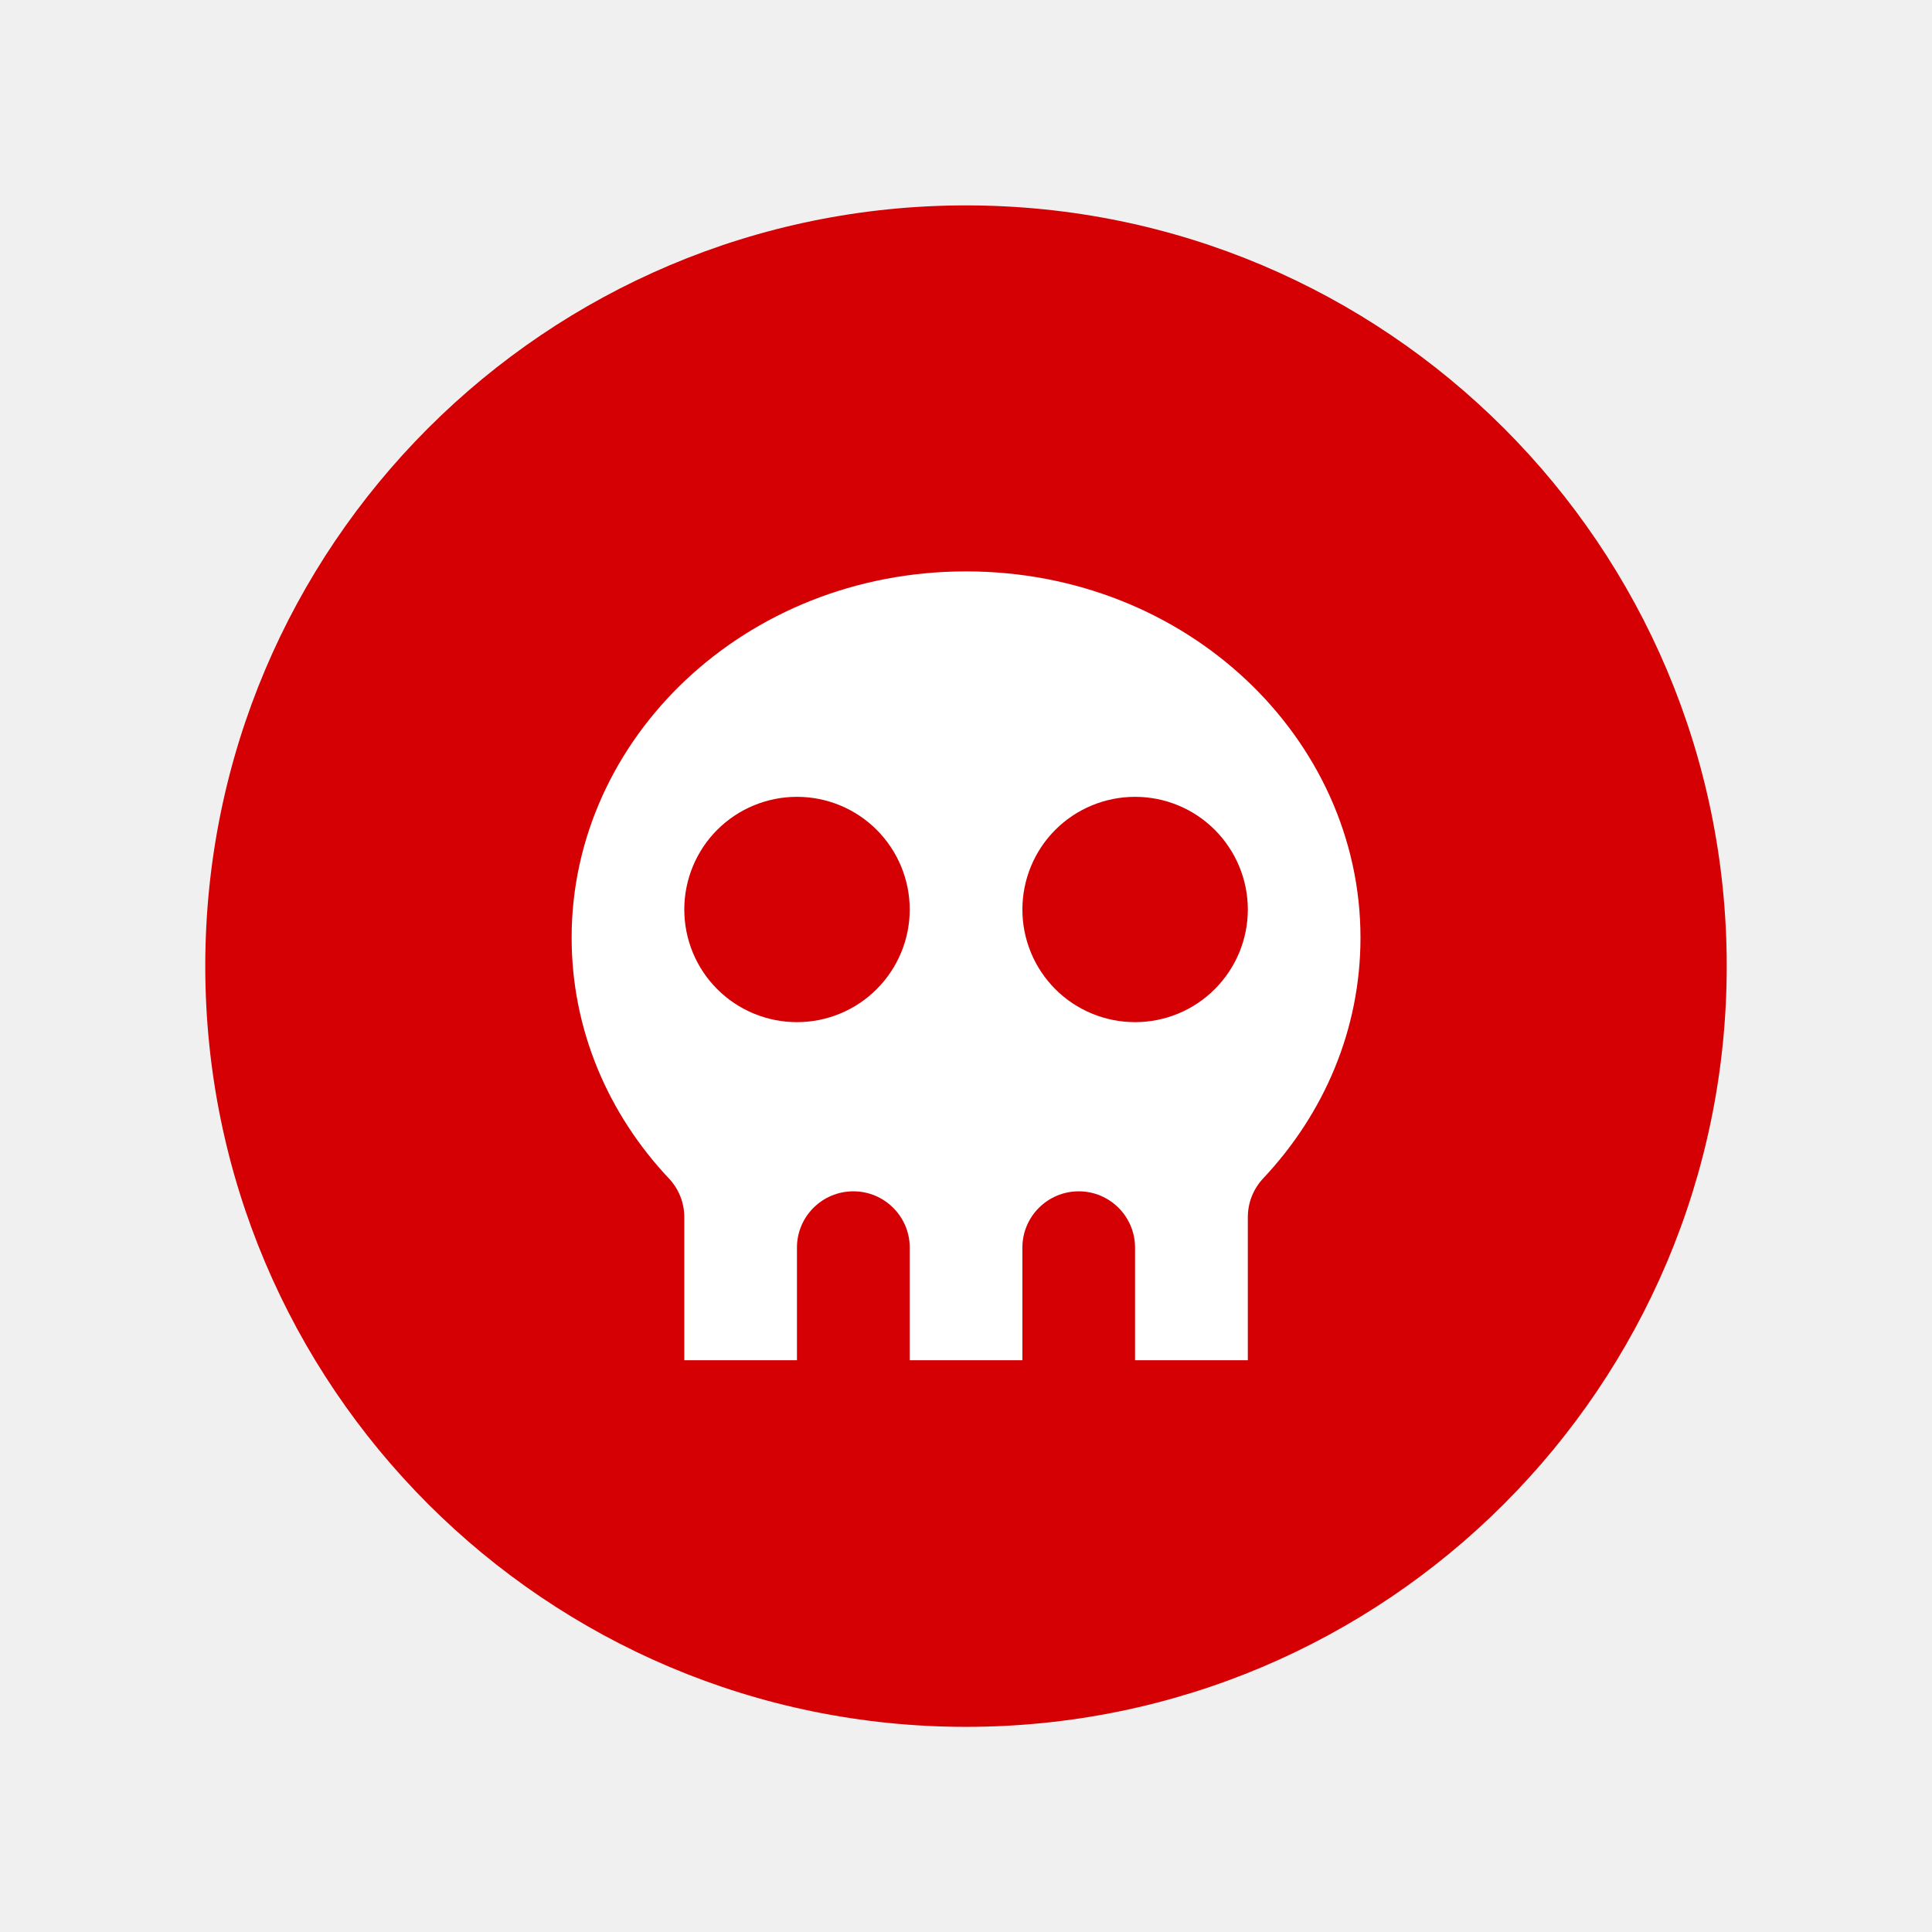
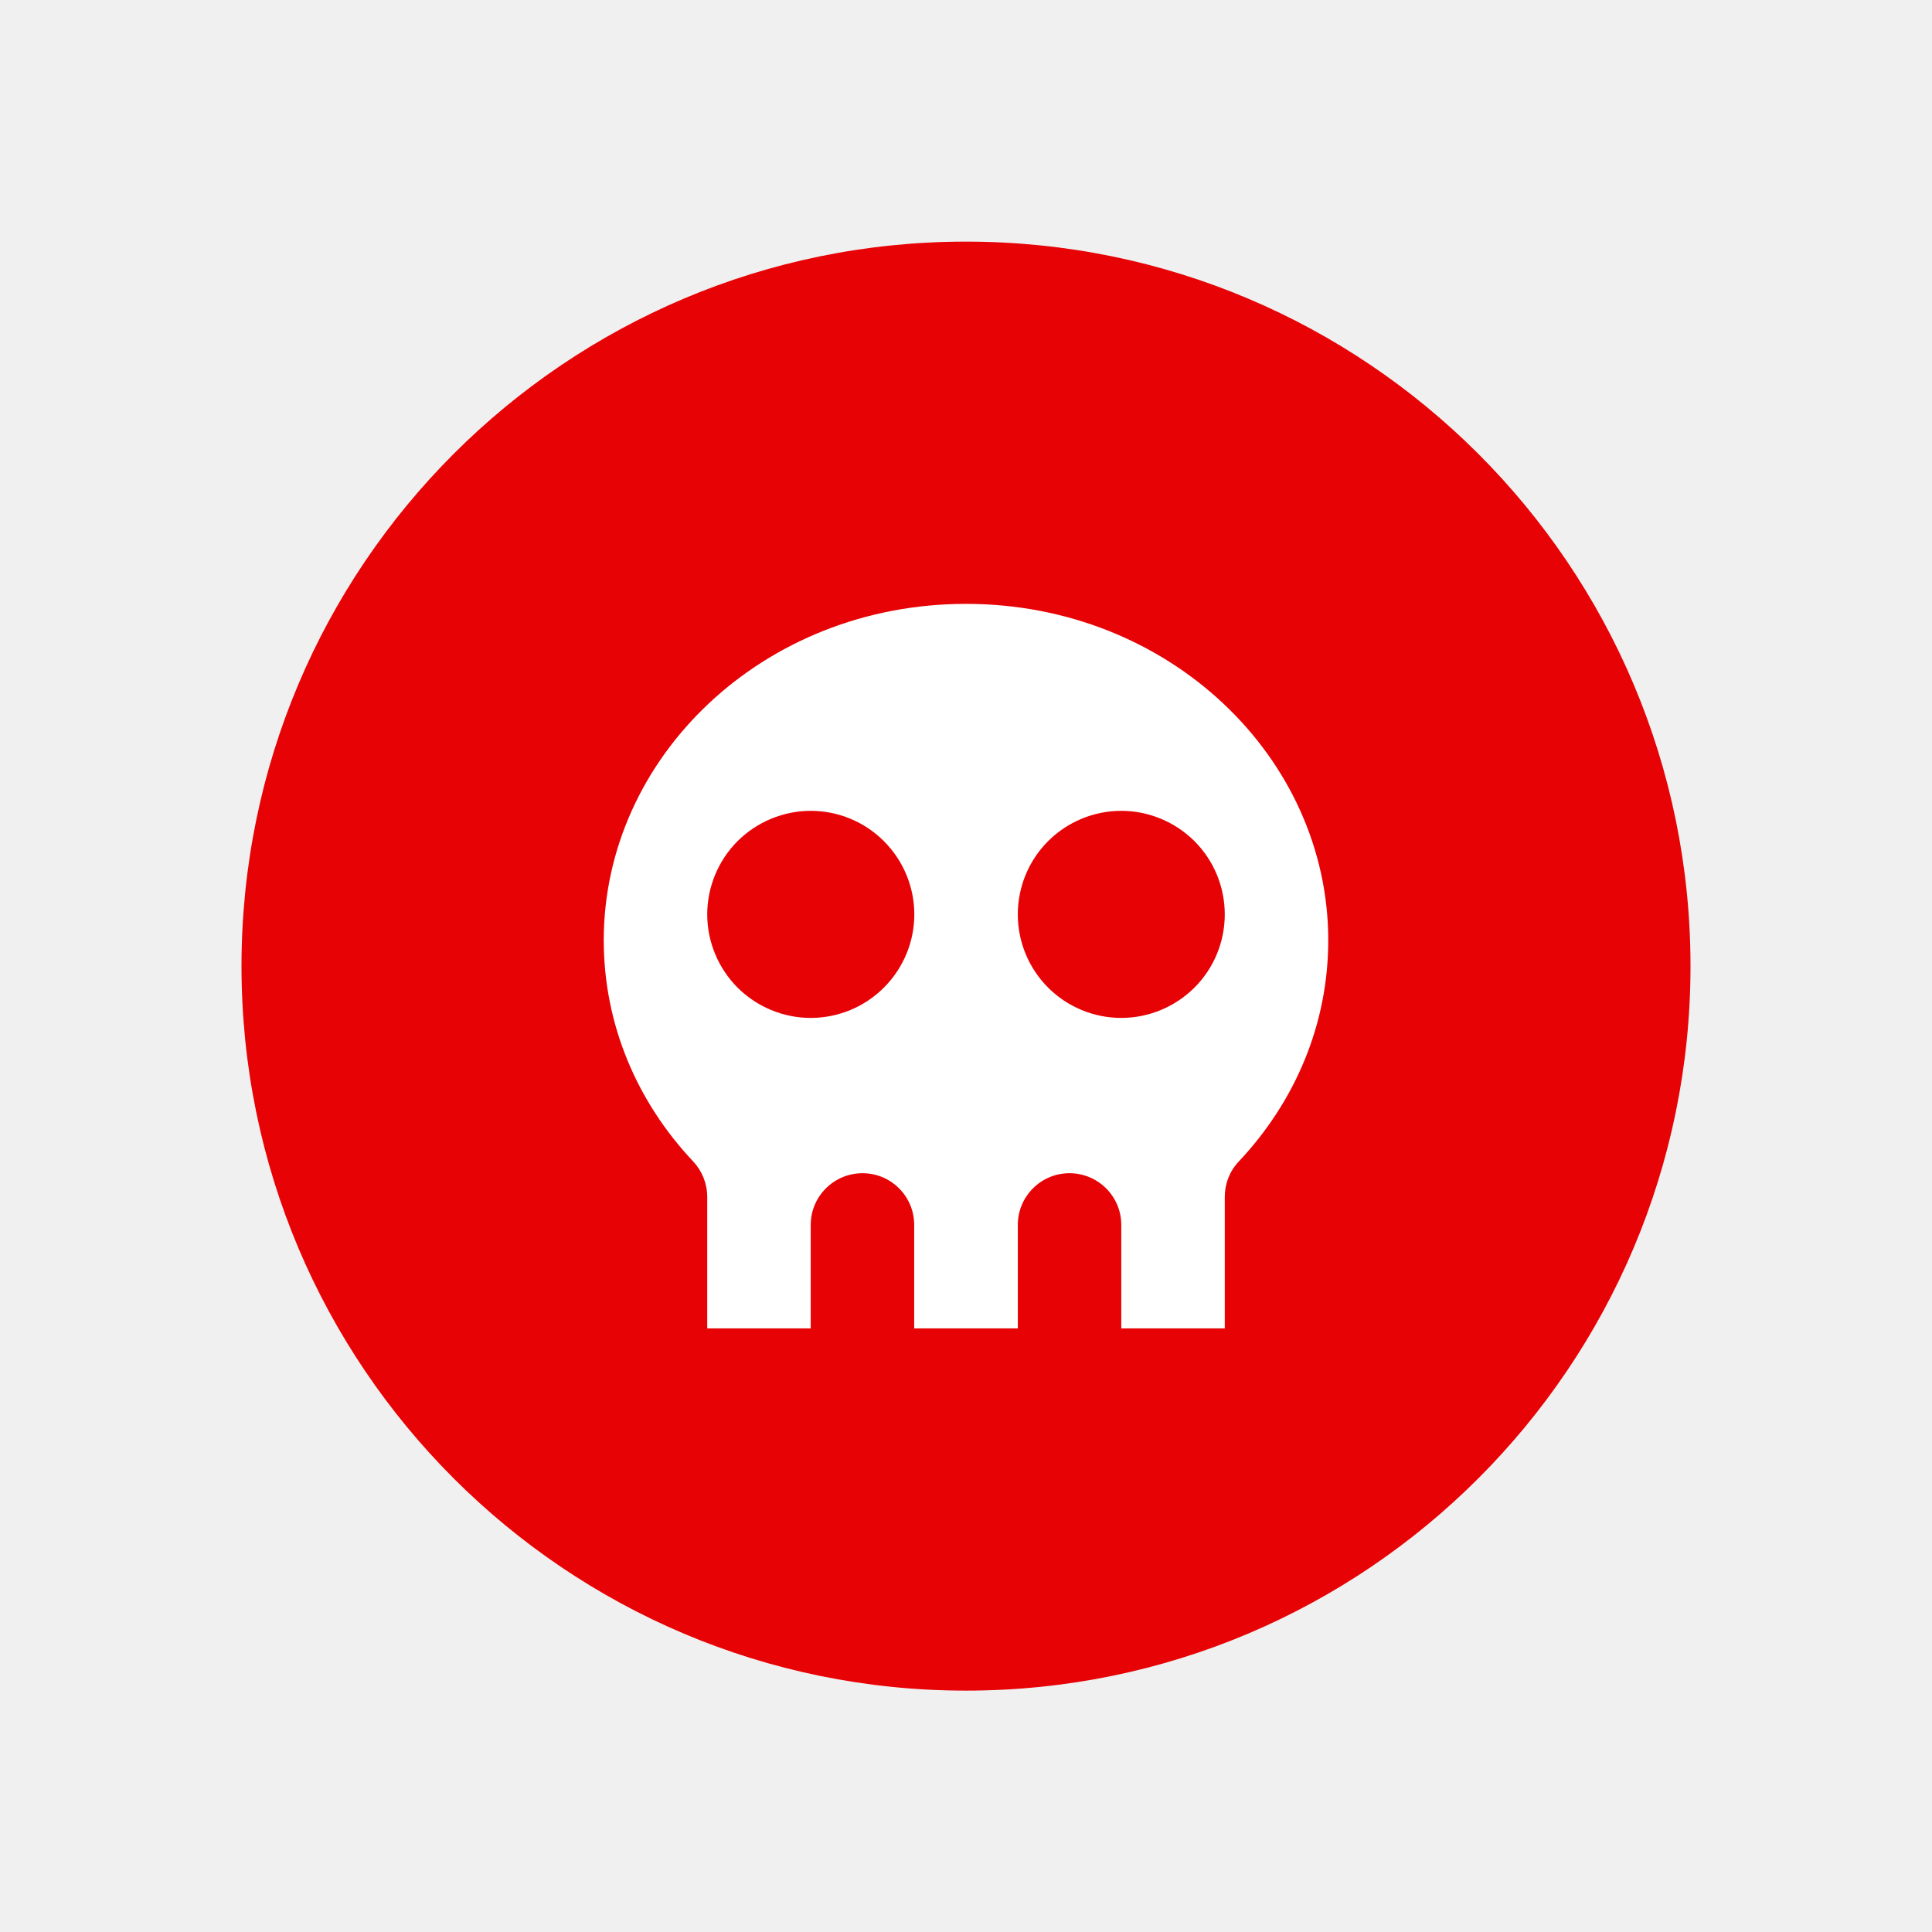
<svg xmlns="http://www.w3.org/2000/svg" width="16" height="16" viewBox="0 0 16 16" fill="none">
-   <circle cx="8" cy="8.001" r="6.3" fill="#D40003" />
-   <path fill-rule="evenodd" clip-rule="evenodd" d="M4.734 7.765C4.734 6.118 6.167 4.732 8 4.732C9.833 4.732 11.267 6.118 11.267 7.765C11.267 8.525 10.966 9.223 10.46 9.76C10.379 9.847 10.334 9.961 10.334 10.08V11.265H9.4V10.332C9.4 10.075 9.191 9.866 8.934 9.866C8.676 9.866 8.467 10.075 8.467 10.332V11.265H7.534V10.332C7.534 10.075 7.325 9.866 7.067 9.866C6.809 9.866 6.6 10.075 6.6 10.332V11.265H5.667V10.08C5.667 9.961 5.622 9.847 5.54 9.76C5.035 9.224 4.734 8.526 4.734 7.765ZM5.94 6.872C6.115 6.697 6.353 6.599 6.6 6.599C6.848 6.599 7.085 6.697 7.26 6.872C7.435 7.047 7.534 7.285 7.534 7.532C7.534 7.78 7.435 8.017 7.26 8.192C7.085 8.367 6.848 8.465 6.6 8.465C6.353 8.465 6.115 8.367 5.94 8.192C5.765 8.017 5.667 7.78 5.667 7.532C5.667 7.285 5.765 7.047 5.94 6.872ZM9.4 6.599C9.153 6.599 8.915 6.697 8.74 6.872C8.565 7.047 8.467 7.285 8.467 7.532C8.467 7.78 8.565 8.017 8.74 8.192C8.915 8.367 9.153 8.465 9.4 8.465C9.648 8.465 9.885 8.367 10.06 8.192C10.235 8.017 10.334 7.78 10.334 7.532C10.334 7.285 10.235 7.047 10.06 6.872C9.885 6.697 9.648 6.599 9.4 6.599Z" fill="white" />
+   <circle cx="8" cy="8.001" r="6" fill="#E70205" />
+   <path fill-rule="evenodd" clip-rule="evenodd" d="M5 7.787C5 6.274 6.317 5.001 8 5.001C9.683 5.001 11 6.274 11 7.787C11 8.485 10.724 9.125 10.259 9.619C10.184 9.698 10.143 9.803 10.143 9.913V11.001H9.286V10.144C9.286 9.908 9.094 9.716 8.857 9.716C8.621 9.716 8.429 9.908 8.429 10.144V11.001H7.571V10.144C7.571 9.908 7.38 9.716 7.143 9.716C6.906 9.716 6.714 9.908 6.714 10.144V11.001H5.857V9.913C5.857 9.803 5.815 9.698 5.741 9.619C5.276 9.126 5 8.485 5 7.787ZM6.108 6.966C6.269 6.806 6.487 6.715 6.714 6.715C6.942 6.715 7.16 6.806 7.32 6.966C7.481 7.127 7.572 7.345 7.572 7.573C7.572 7.8 7.481 8.018 7.32 8.179C7.16 8.339 6.942 8.43 6.714 8.43C6.487 8.43 6.269 8.339 6.108 8.179C5.948 8.018 5.857 7.8 5.857 7.573C5.857 7.345 5.948 7.127 6.108 6.966ZM9.286 6.715C9.058 6.715 8.84 6.806 8.68 6.966C8.519 7.127 8.429 7.345 8.429 7.573C8.429 7.8 8.519 8.018 8.68 8.179C8.84 8.339 9.058 8.43 9.286 8.43C9.513 8.43 9.731 8.339 9.892 8.179C10.053 8.018 10.143 7.8 10.143 7.573C10.143 7.345 10.053 7.127 9.892 6.966C9.731 6.806 9.513 6.715 9.286 6.715Z" fill="white" />
</svg>
